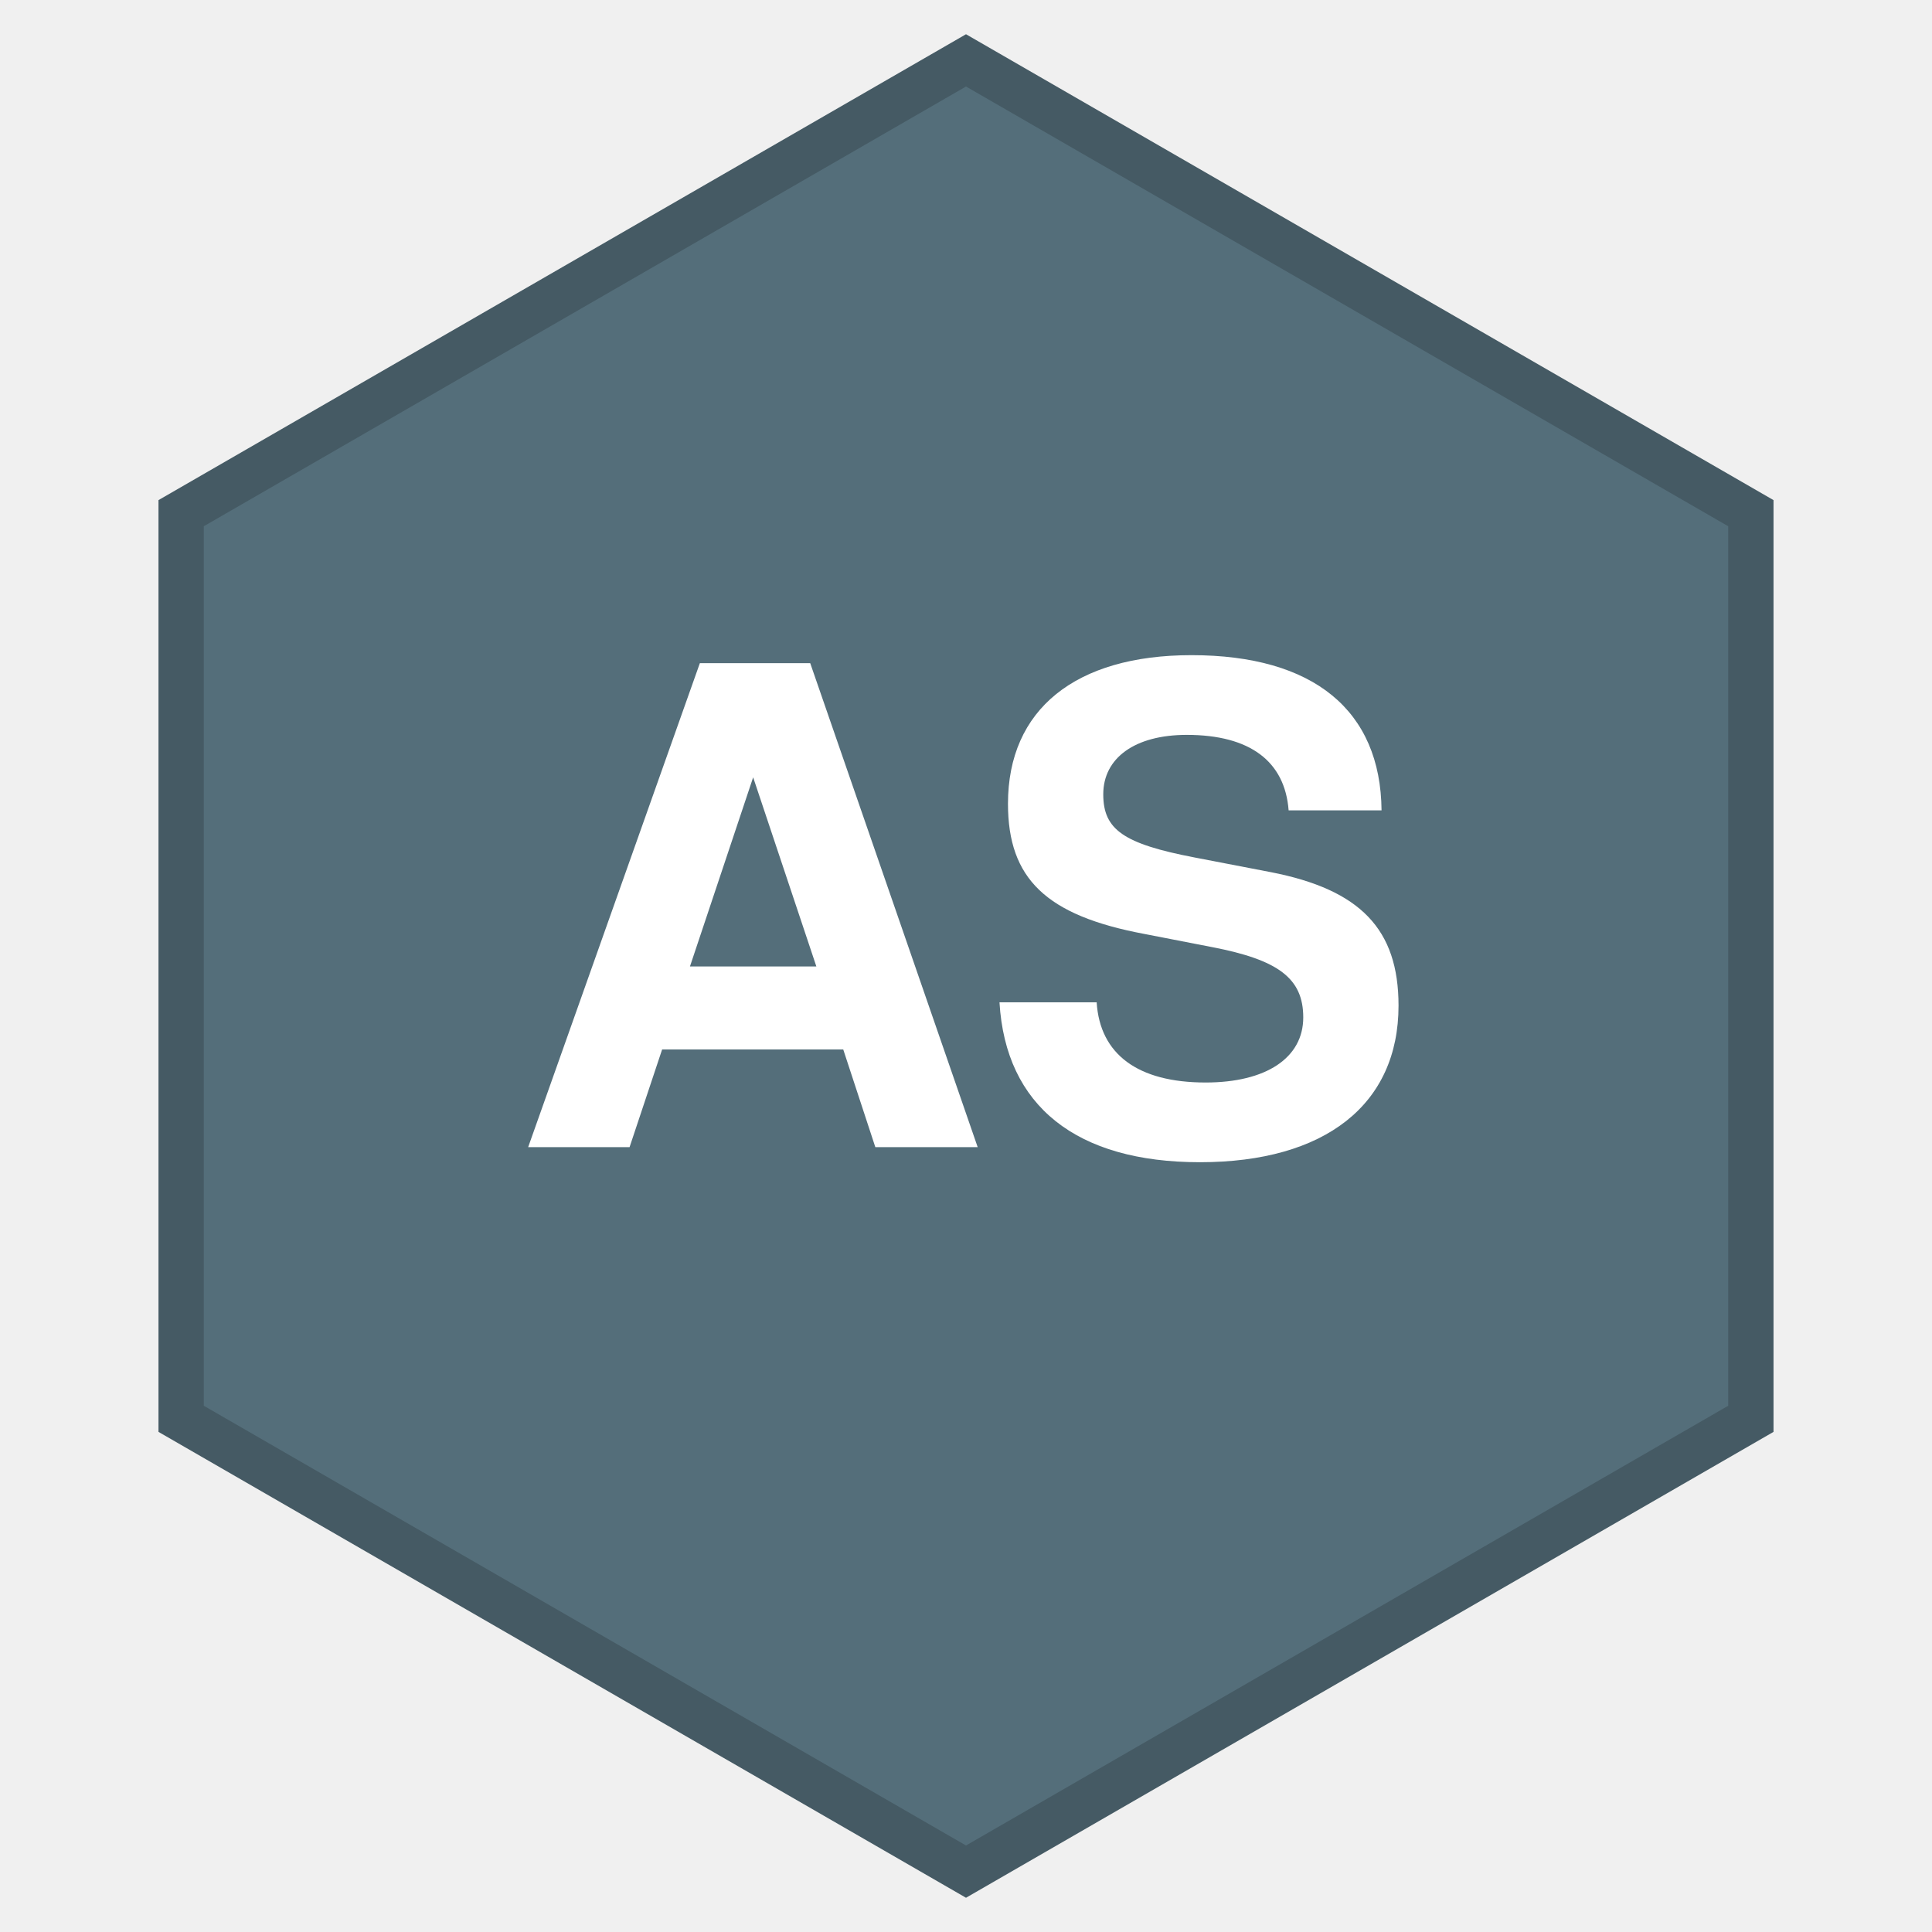
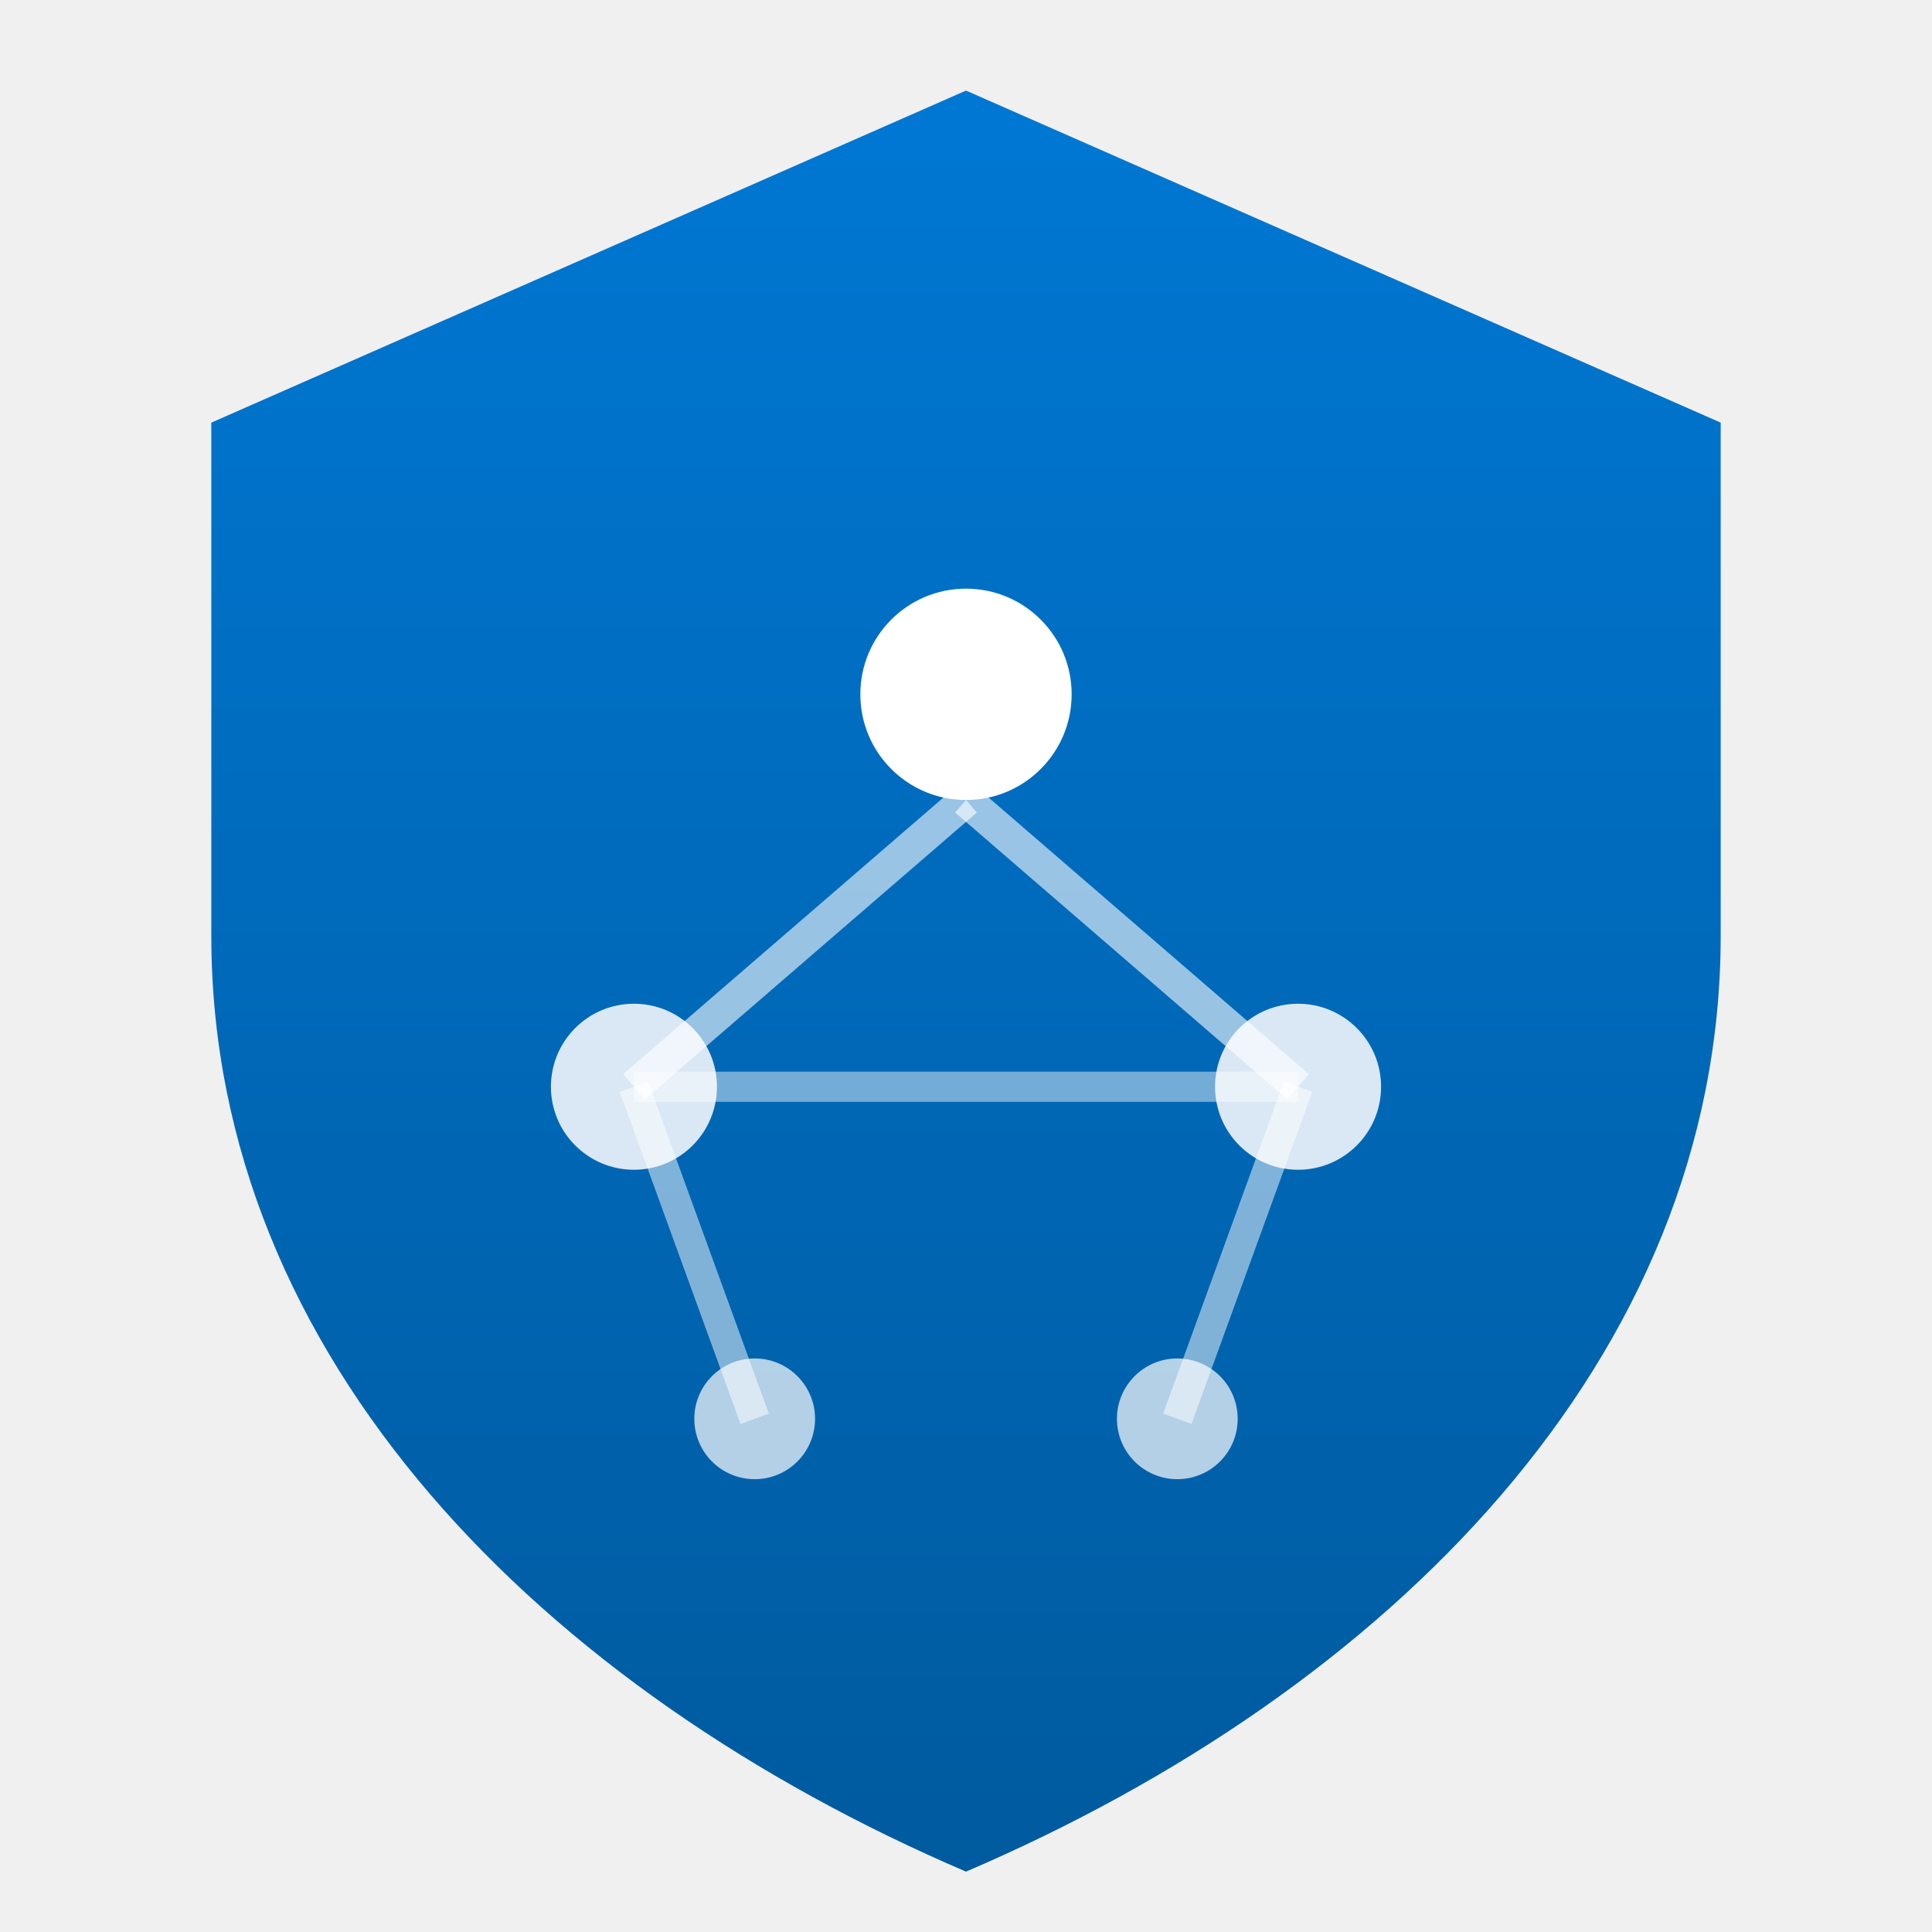
- <svg xmlns="http://www.w3.org/2000/svg" viewBox="0 0 64 64">
-   <polygon points="32,2 58,17 58,47 32,62 6,47 6,17" fill="#546E7A" stroke="#455A64" stroke-width="1.5" />
-   <text x="32" y="38" text-anchor="middle" font-family="Segoe UI, Helvetica, Arial, sans-serif" font-weight="700" font-size="22" fill="white">AS</text>
+ <svg xmlns="http://www.w3.org/2000/svg" viewBox="0 0 128 128">
+   <defs>
+     <linearGradient id="shieldGrad" x1="0" y1="0" x2="0" y2="1">
+       <stop offset="0%" stop-color="#0078D4" />
+       <stop offset="100%" stop-color="#005A9E" />
+     </linearGradient>
+   </defs>
+   <path d="M64 6 L114 28 L114 62 C114 90 92 112 64 124 C36 112 14 90 14 62 L14 28 Z" fill="url(#shieldGrad)" />
+   <circle cx="64" cy="46" r="7" fill="#fff" />
+   <circle cx="42" cy="72" r="5.5" fill="#fff" opacity="0.85" />
+   <circle cx="86" cy="72" r="5.5" fill="#fff" opacity="0.85" />
+   <circle cx="50" cy="94" r="4" fill="#fff" opacity="0.7" />
+   <circle cx="78" cy="94" r="4" fill="#fff" opacity="0.7" />
+   <line x1="64" y1="53" x2="42" y2="72" stroke="#fff" stroke-width="2.2" opacity="0.6" />
+   <line x1="64" y1="53" x2="86" y2="72" stroke="#fff" stroke-width="2.2" opacity="0.6" />
+   <line x1="42" y1="72" x2="50" y2="94" stroke="#fff" stroke-width="2" opacity="0.5" />
+   <line x1="86" y1="72" x2="78" y2="94" stroke="#fff" stroke-width="2" opacity="0.5" />
+   <line x1="42" y1="72" x2="86" y2="72" stroke="#fff" stroke-width="2" opacity="0.45" />
</svg>
